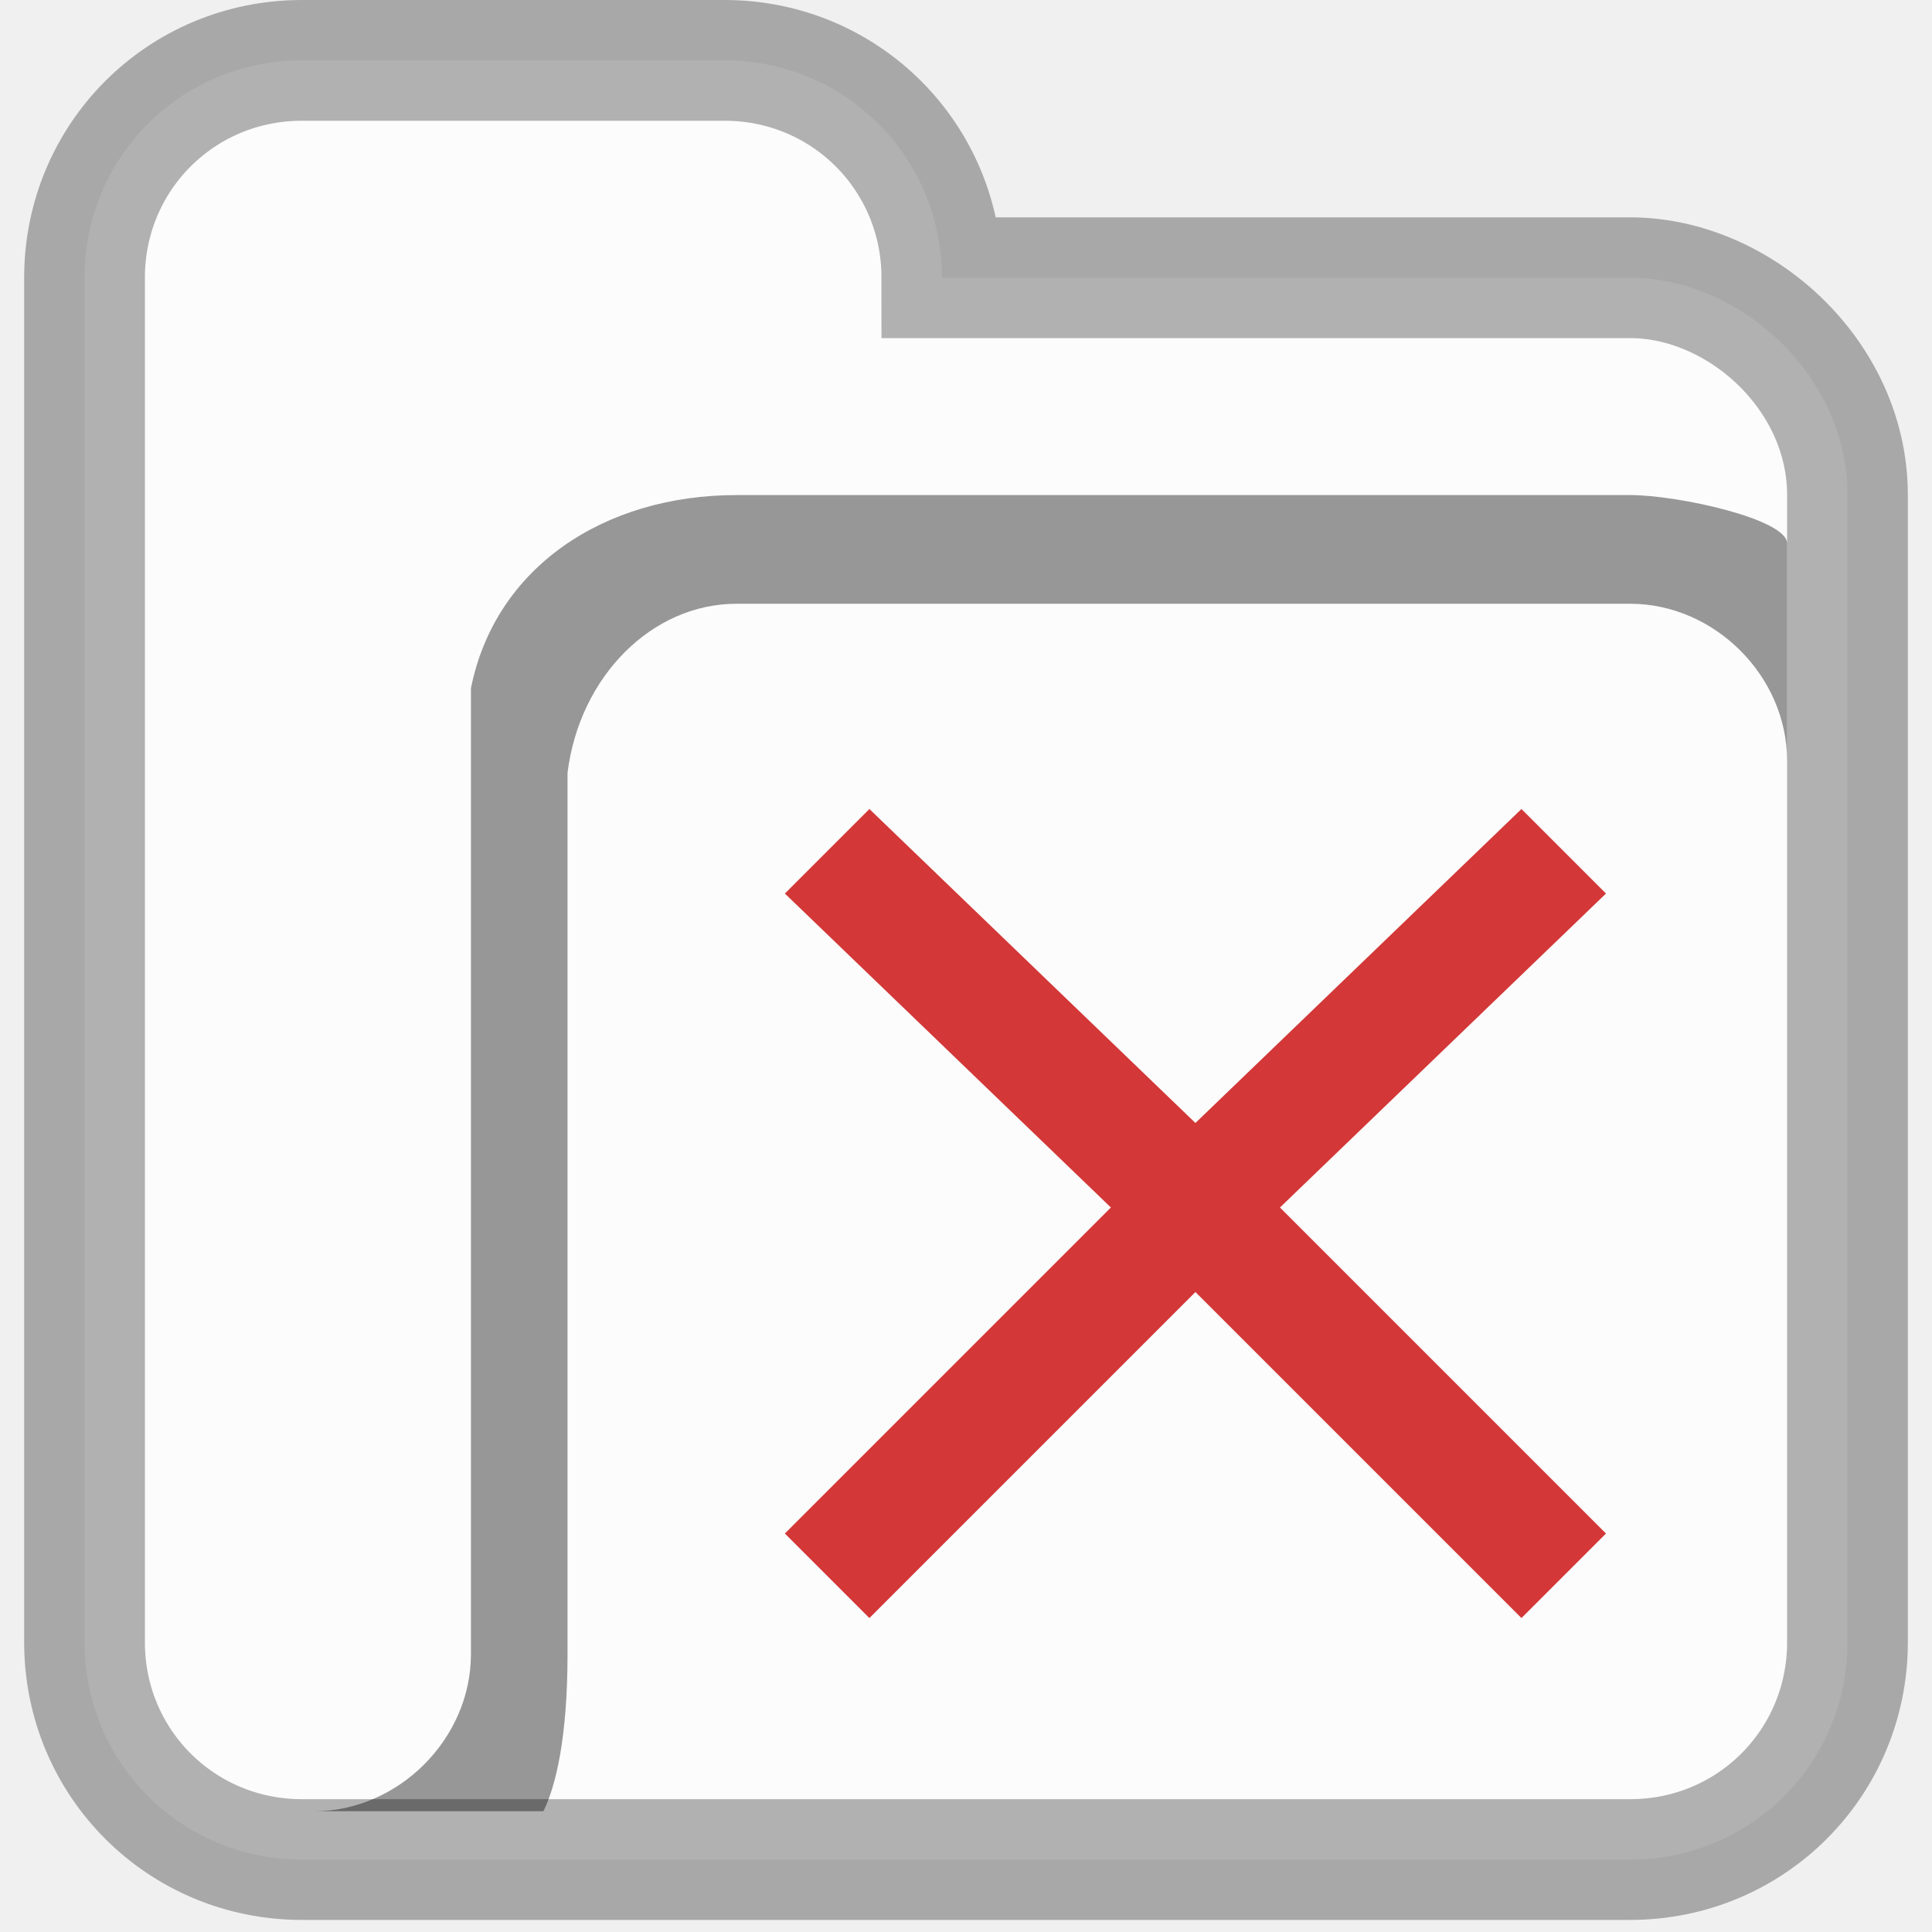
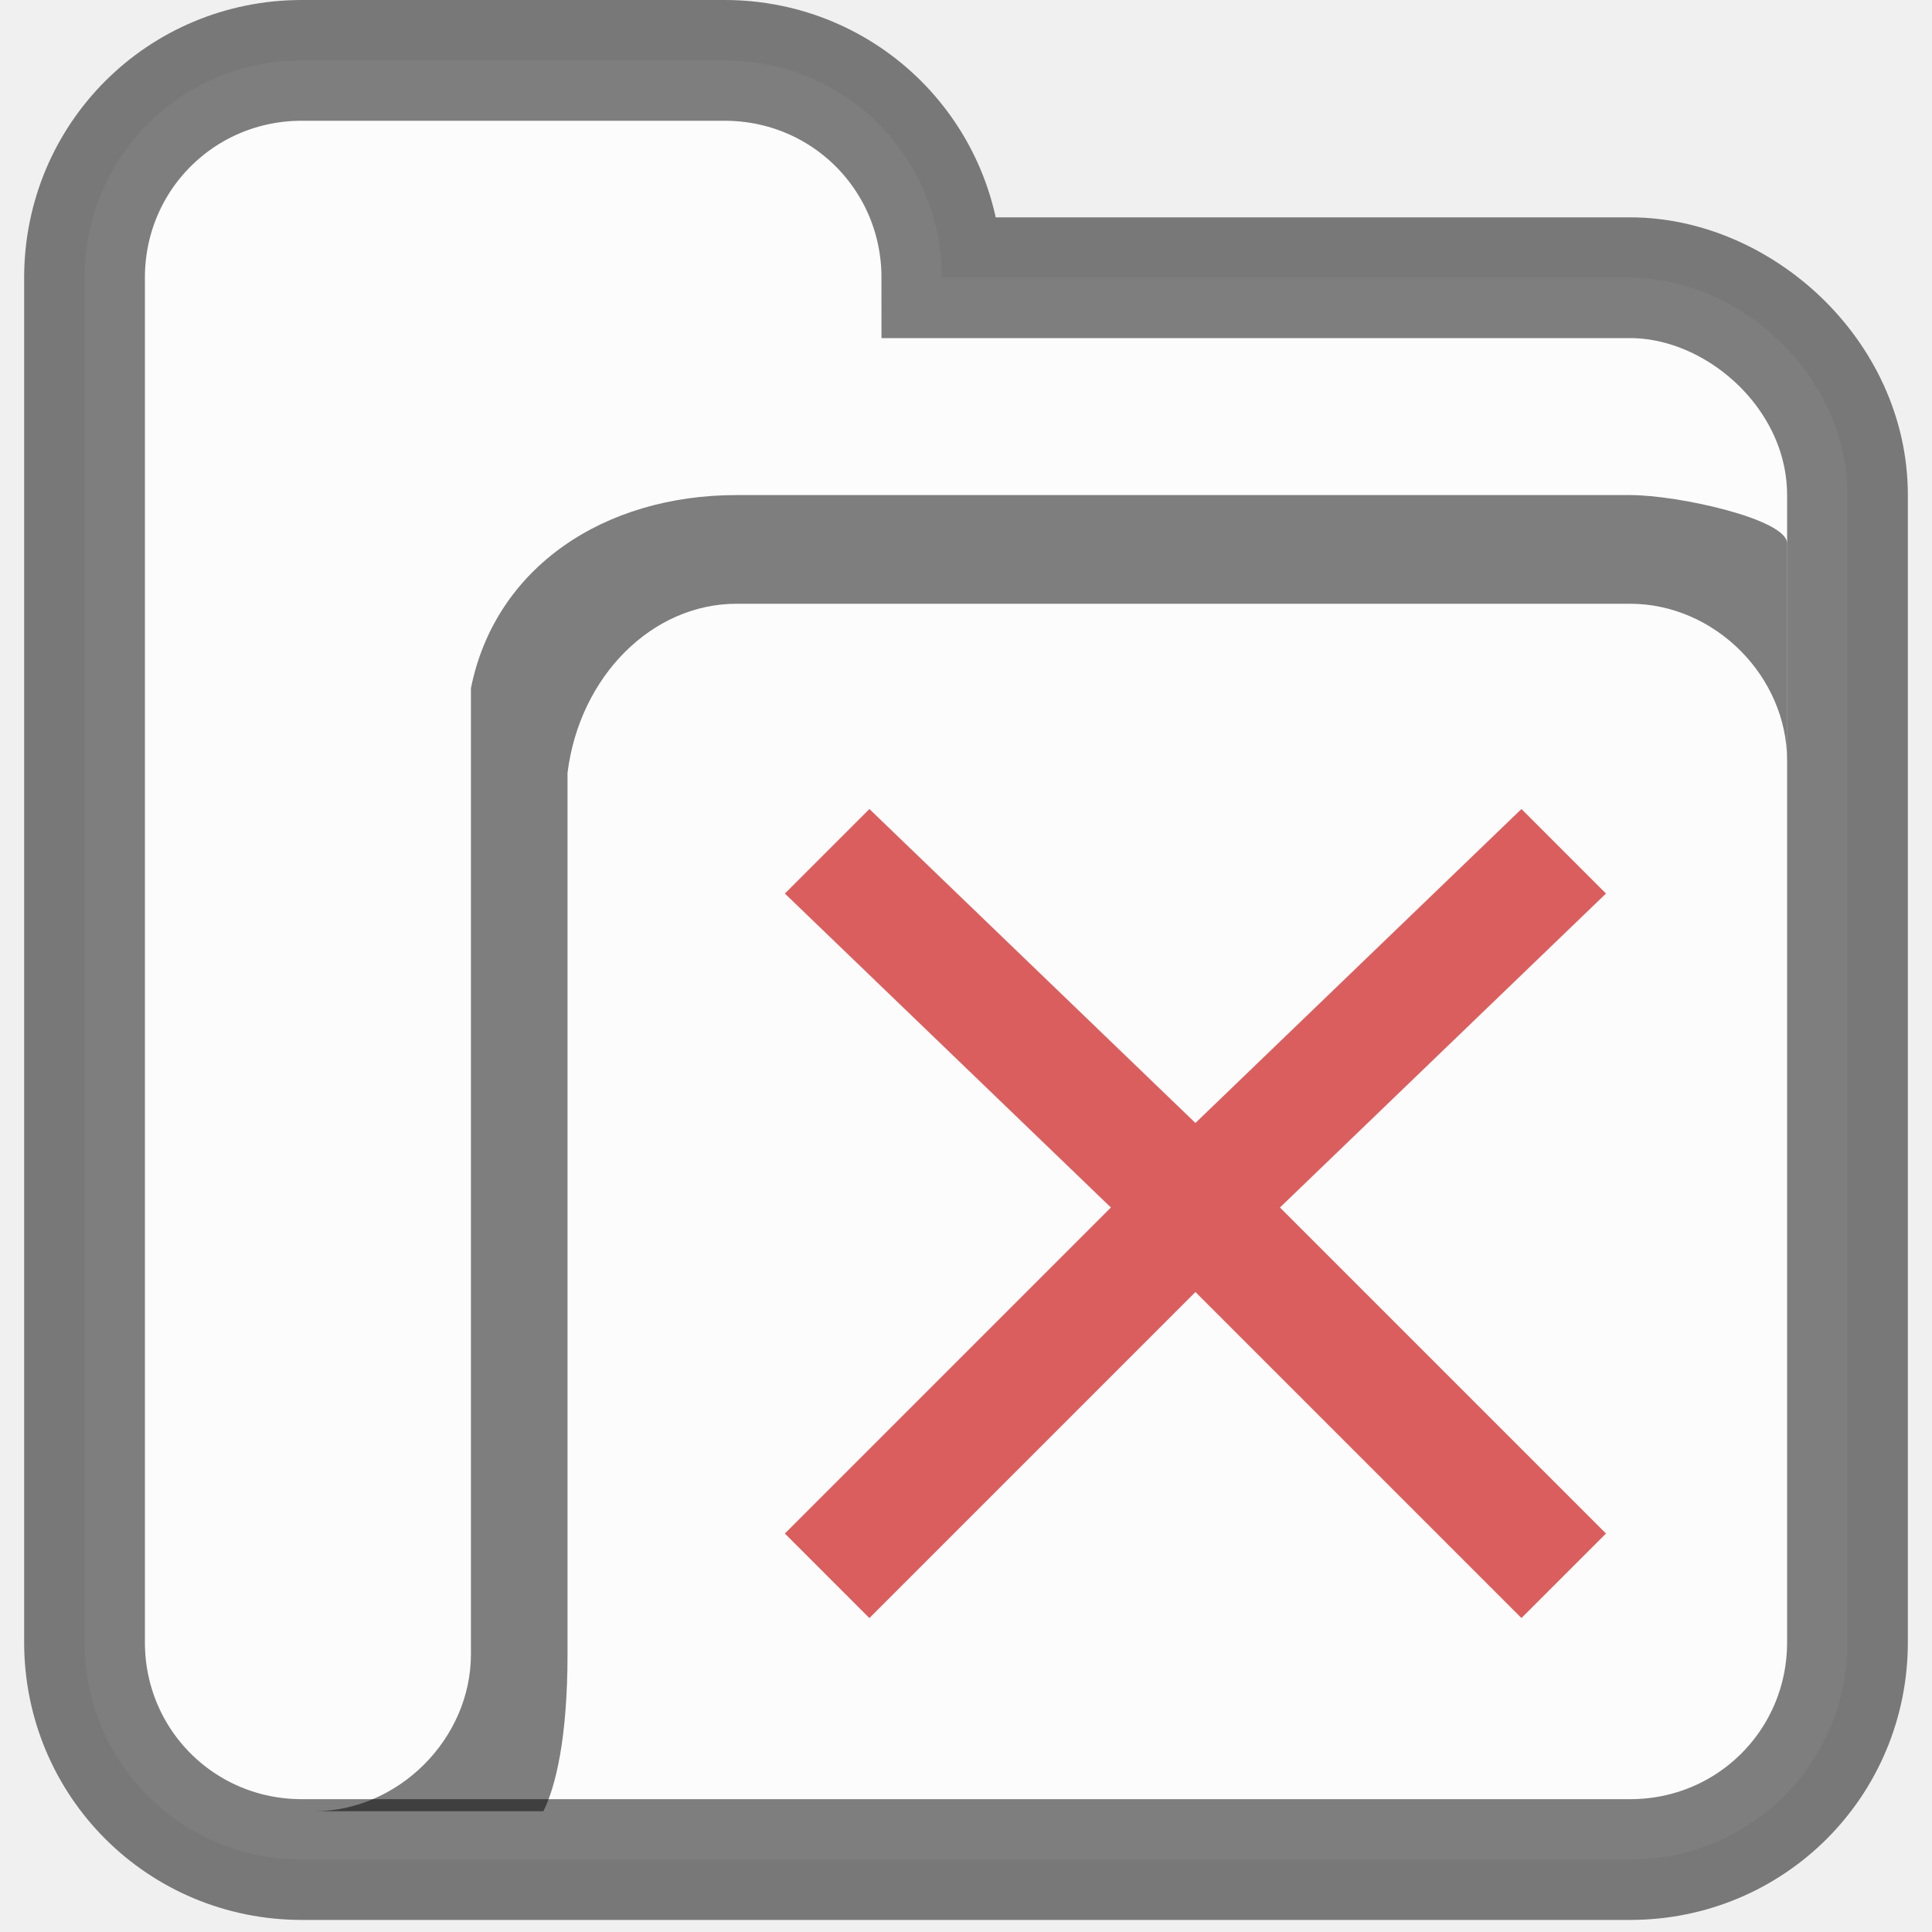
<svg xmlns="http://www.w3.org/2000/svg" version="1.1" id="Layer_1" x="0px" y="0px" viewBox="0 0 16 16" enable-background="new 0 0 16 16" xml:space="preserve">
  <path opacity="0.8" fill="#FFFFFF" enable-background="new    " d="M13.5,2.3H7.8c0-1-0.8-1.8-1.8-1.8H2.5c-1,0-1.8,0.8-1.8,1.8  v11.3c0,1,0.8,1.8,1.8,1.8h2.4H6h7.5c1,0,1.8-0.8,1.8-1.8V4.1C15.3,3.1,14.4,2.3,13.5,2.3z" />
-   <path opacity="0.3" fill="none" stroke="#000000" stroke-miterlimit="10" enable-background="new    " d="M13.5,2.3H7.8  c0-1-0.8-1.8-1.8-1.8H2.5c-1,0-1.8,0.8-1.8,1.8v11.3c0,1,0.8,1.8,1.8,1.8h2.4H6h7.5c1,0,1.8-0.8,1.8-1.8V4.1  C15.3,3.1,14.4,2.3,13.5,2.3z" />
-   <path opacity="0.4" enable-background="new    " d="M13.5,4.1H6.1c-1.1,0-2,0.6-2.2,1.6l0,0.2v7.8c0,0.7-0.6,1.3-1.3,1.3l1.9,0  c0.1-0.2,0.2-0.6,0.2-1.3V6.4C4.8,5.6,5.4,5,6.1,5h7.4c0.7,0,1.3,0.6,1.3,1.3l0-1.8C14.8,4.3,13.9,4.1,13.5,4.1z" />
-   <polygon fill="#D33737" points="13.3,7.4 12.6,6.7 9.9,9.3 7.2,6.7 6.5,7.4 9.2,10 6.5,12.7 7.2,13.4 9.9,10.7 12.6,13.4 13.3,12.7   10.6,10 " />
+   <path opacity="0.5" fill="none" stroke="#000000" stroke-miterlimit="10" enable-background="new    " d="M13.5,2.3H7.8  c0-1-0.8-1.8-1.8-1.8H2.5c-1,0-1.8,0.8-1.8,1.8v11.3c0,1,0.8,1.8,1.8,1.8h2.4H6h7.5c1,0,1.8-0.8,1.8-1.8V4.1  C15.3,3.1,14.4,2.3,13.5,2.3z" />
+   <path opacity="0.5" enable-background="new    " d="M13.5,4.1H6.1c-1.1,0-2,0.6-2.2,1.6v0.2v7.8c0,0.7-0.6,1.3-1.3,1.3h1.9  c0.1-0.2,0.2-0.6,0.2-1.3V6.4C4.8,5.6,5.4,5,6.1,5h7.4c0.7,0,1.3,0.6,1.3,1.3V4.5C14.8,4.3,13.9,4.1,13.5,4.1z" />
+   <polygon opacity="0.8" fill="#D33737" enable-background="new    " points="13.3,7.4 12.6,6.7 9.9,9.3 7.2,6.7 6.5,7.4 9.2,10   6.5,12.7 7.2,13.4 9.9,10.7 12.6,13.4 13.3,12.7 10.6,10 " />
</svg>
